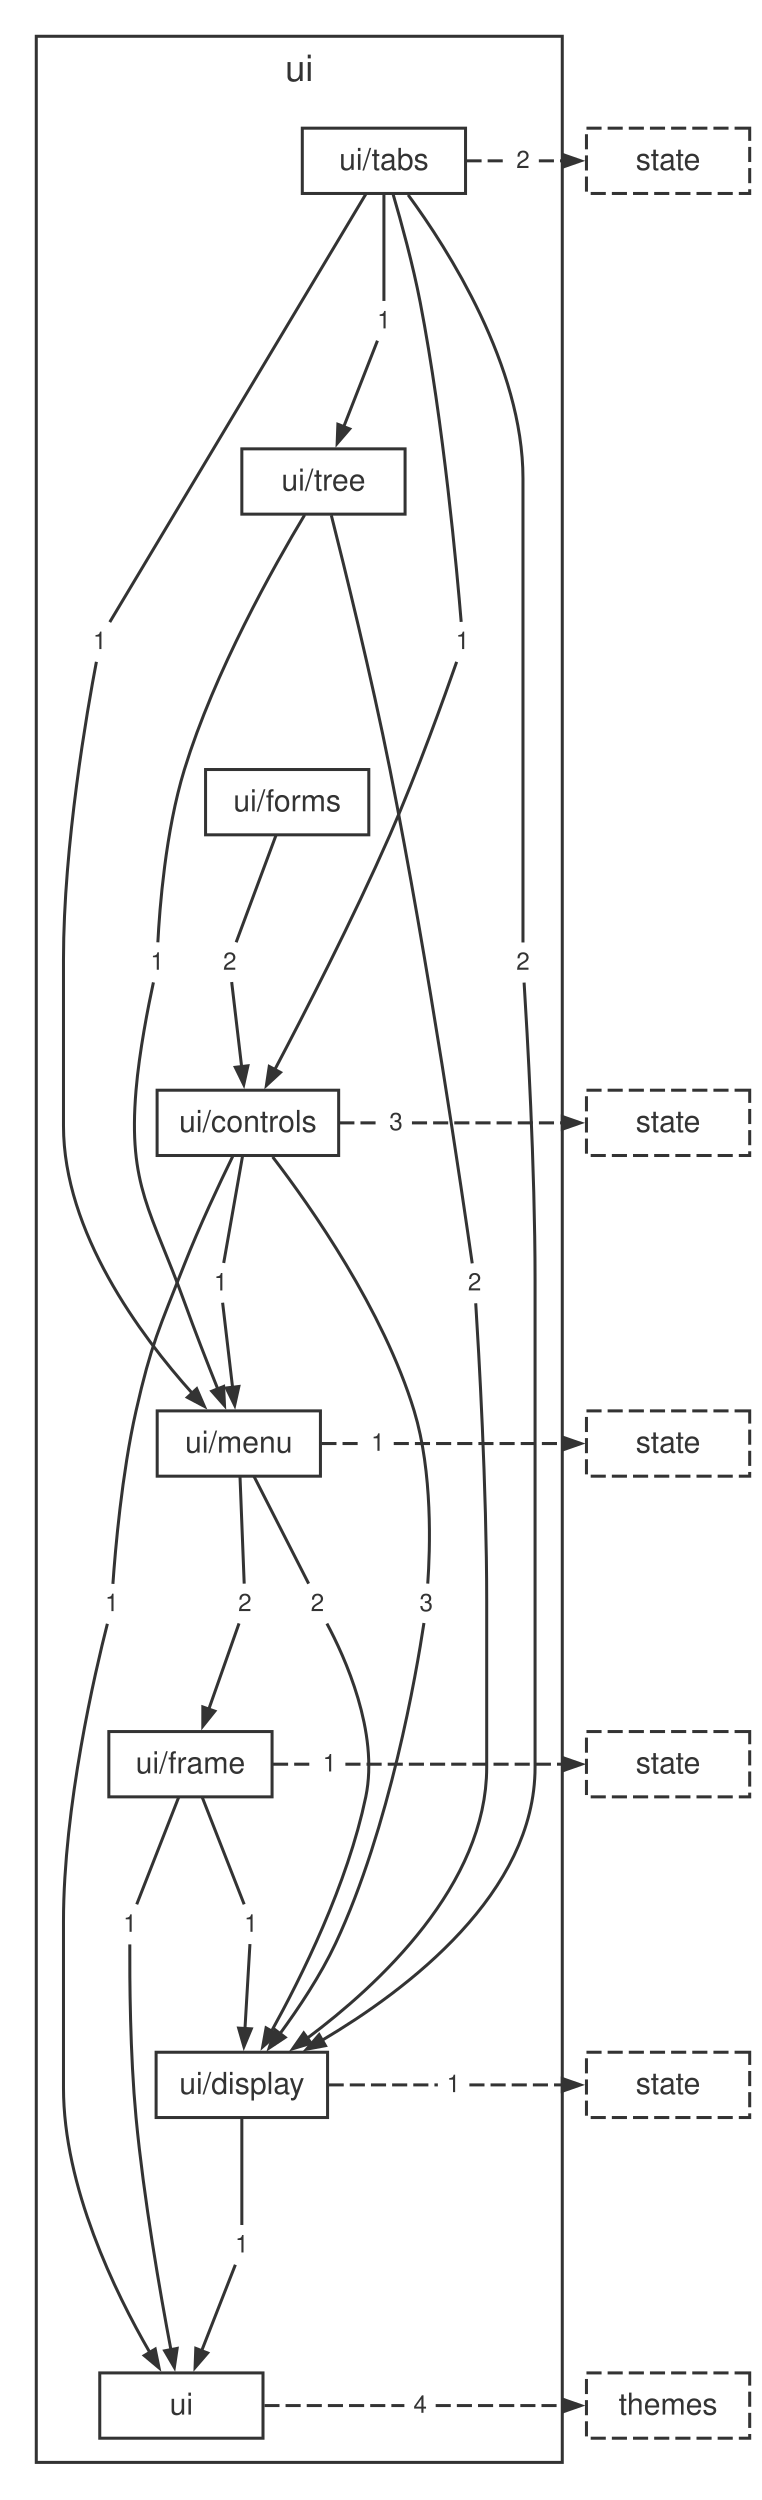
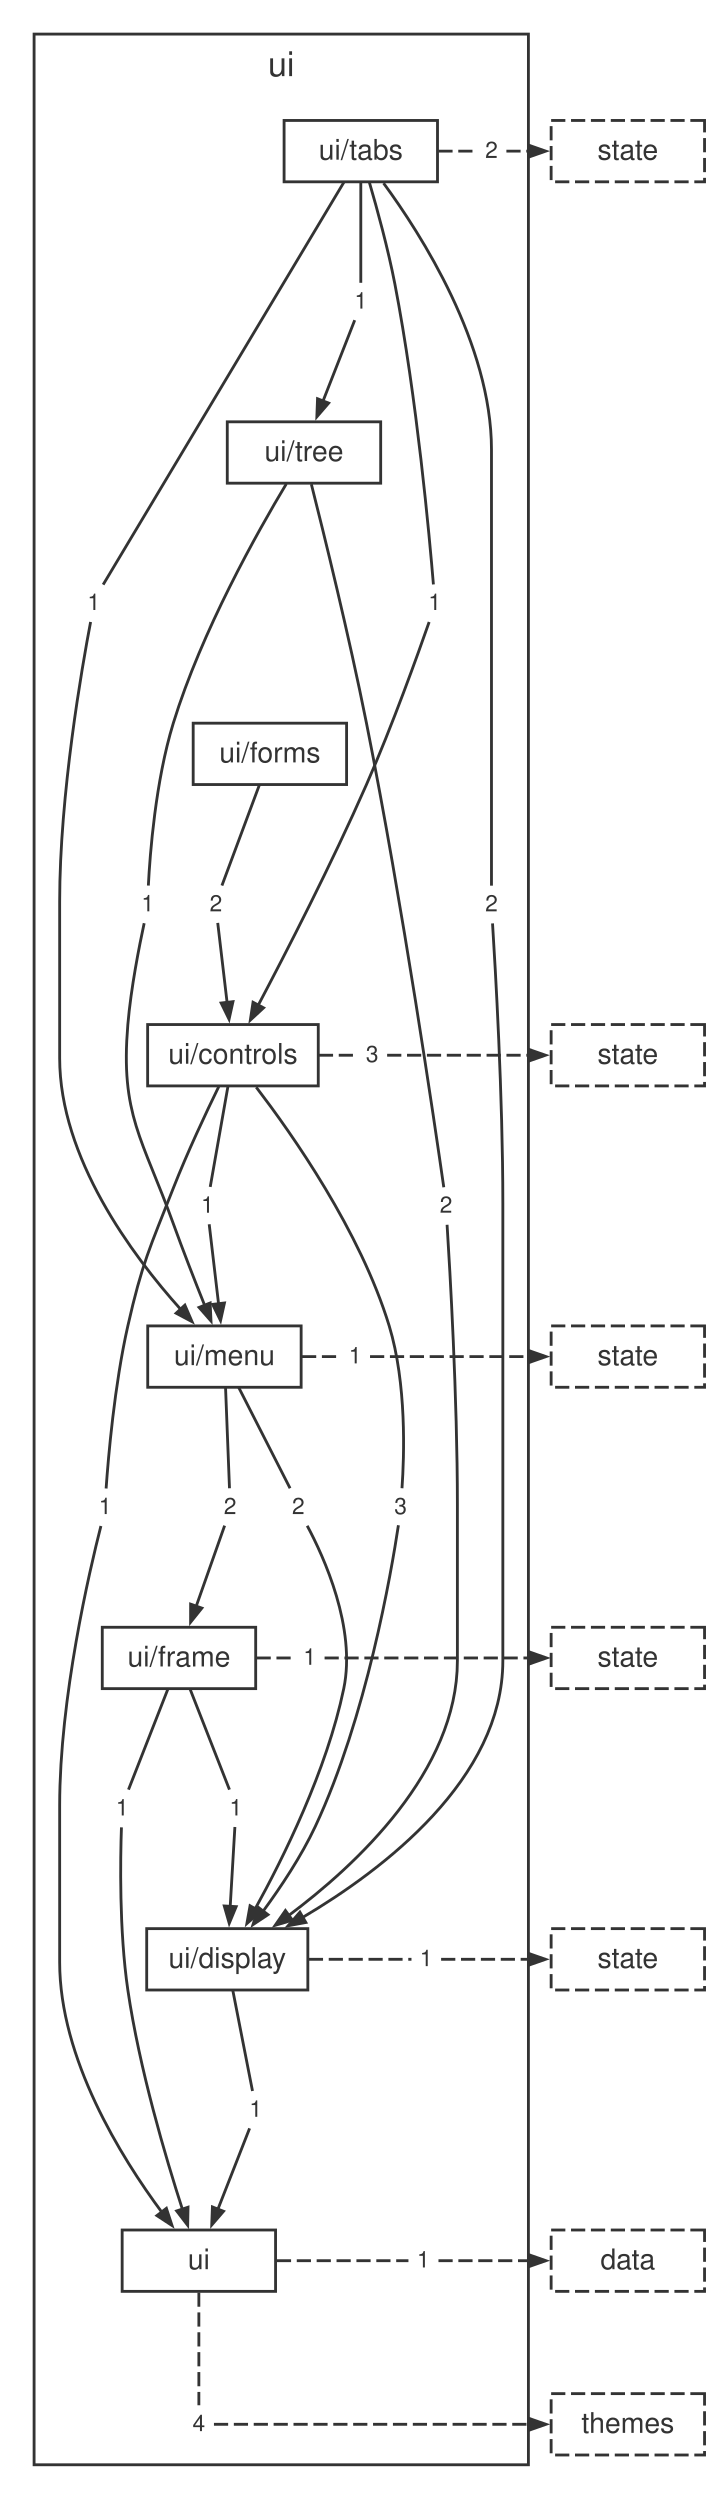
- <svg xmlns="http://www.w3.org/2000/svg" width="252pt" height="827pt" viewBox="0.00 0.00 252.00 827.00">
+ <svg xmlns="http://www.w3.org/2000/svg" width="252pt" height="880pt" viewBox="0.00 0.00 252.00 880.00">
  <style>svg { color: #333333; } @media (prefers-color-scheme: dark) { svg { color: #cccccc; background: #1e1e1e; } }</style>
-   <g id="graph0" class="graph" transform="scale(1 1) rotate(0) translate(4 822.56)">
+   <g id="graph0" class="graph" transform="scale(1 1) rotate(0) translate(4 875.6)">
    <g id="clust1" class="cluster">
-       <polygon fill="none" stroke="currentColor" points="8,-8 8,-810.56 182,-810.56 182,-8 8,-8" />
-       <text fill="currentColor" xml:space="preserve" text-anchor="middle" x="95" y="-795.76" font-family="Helvetica,Arial,sans-serif" font-size="12.00">ui</text>
+       <polygon fill="none" stroke="currentColor" points="8,-8 8,-863.6 182,-863.6 182,-8 8,-8" />
+       <text fill="currentColor" xml:space="preserve" text-anchor="middle" x="95" y="-848.8" font-family="Helvetica,Arial,sans-serif" font-size="12.00">ui</text>
    </g>
    <g id="node1" class="node">
-       <polygon fill="none" stroke="currentColor" points="150,-780.16 96,-780.16 96,-758.56 150,-758.56 150,-780.16" />
-       <text fill="currentColor" xml:space="preserve" text-anchor="middle" x="123" y="-766.36" font-family="Helvetica,Arial,sans-serif" font-size="10.00">ui/tabs</text>
+       <polygon fill="none" stroke="currentColor" points="150,-833.2 96,-833.2 96,-811.6 150,-811.6 150,-833.2" />
+       <text fill="currentColor" xml:space="preserve" text-anchor="middle" x="123" y="-819.4" font-family="Helvetica,Arial,sans-serif" font-size="10.00">ui/tabs</text>
    </g>
    <g id="node2" class="node">
-       <polygon fill="none" stroke="currentColor" points="130,-674.08 76,-674.08 76,-652.48 130,-652.48 130,-674.08" />
-       <text fill="currentColor" xml:space="preserve" text-anchor="middle" x="103" y="-660.28" font-family="Helvetica,Arial,sans-serif" font-size="10.00">ui/tree</text>
+       <polygon fill="none" stroke="currentColor" points="130,-727.12 76,-727.12 76,-705.52 130,-705.52 130,-727.12" />
+       <text fill="currentColor" xml:space="preserve" text-anchor="middle" x="103" y="-713.32" font-family="Helvetica,Arial,sans-serif" font-size="10.00">ui/tree</text>
    </g>
    <g id="node9" class="node">
-       <polygon fill="none" stroke="none" points="153.88,-616.48 144.12,-616.48 144.12,-604 153.88,-604 153.88,-616.48" />
-       <text fill="currentColor" xml:space="preserve" text-anchor="middle" x="149" y="-607.84" font-family="Helvetica,Arial,sans-serif" font-size="8.00">1</text>
+       <polygon fill="none" stroke="none" points="153.88,-669.52 144.12,-669.52 144.12,-657.04 153.88,-657.04 153.88,-669.52" />
+       <text fill="currentColor" xml:space="preserve" text-anchor="middle" x="149" y="-660.88" font-family="Helvetica,Arial,sans-serif" font-size="8.00">1</text>
    </g>
    <g id="edge8" class="edge">
-       <path fill="none" stroke="currentColor" d="M126.05,-758.26C128.75,-749.04 132.6,-734.99 135,-722.56 142.75,-682.4 147.21,-633.22 148.56,-616.84" />
+       <path fill="none" stroke="currentColor" d="M126.05,-811.3C128.75,-802.08 132.6,-788.03 135,-775.6 142.75,-735.44 147.21,-686.26 148.56,-669.88" />
    </g>
    <g id="node10" class="node">
-       <polygon fill="none" stroke="none" points="173.88,-510.4 164.12,-510.4 164.12,-497.92 173.88,-497.92 173.88,-510.4" />
-       <text fill="currentColor" xml:space="preserve" text-anchor="middle" x="169" y="-501.76" font-family="Helvetica,Arial,sans-serif" font-size="8.00">2</text>
+       <polygon fill="none" stroke="none" points="173.88,-563.44 164.12,-563.44 164.12,-550.96 173.88,-550.96 173.88,-563.44" />
+       <text fill="currentColor" xml:space="preserve" text-anchor="middle" x="169" y="-554.8" font-family="Helvetica,Arial,sans-serif" font-size="8.00">2</text>
    </g>
    <g id="edge10" class="edge">
-       <path fill="none" stroke="currentColor" d="M131.01,-758.09C144.19,-740.14 169,-701.42 169,-664.28 169,-664.28 169,-664.28 169,-609.24 169,-571.66 169,-526.44 169,-510.8" />
+       <path fill="none" stroke="currentColor" d="M131.01,-811.13C144.19,-793.18 169,-754.46 169,-717.32 169,-717.32 169,-717.32 169,-662.28 169,-624.7 169,-579.48 169,-563.84" />
    </g>
    <g id="node11" class="node">
-       <polygon fill="none" stroke="none" points="33.88,-616.48 24.12,-616.48 24.12,-604 33.88,-604 33.88,-616.48" />
-       <text fill="currentColor" xml:space="preserve" text-anchor="middle" x="29" y="-607.84" font-family="Helvetica,Arial,sans-serif" font-size="8.00">1</text>
+       <polygon fill="none" stroke="none" points="33.88,-669.52 24.12,-669.52 24.12,-657.04 33.88,-657.04 33.88,-669.52" />
+       <text fill="currentColor" xml:space="preserve" text-anchor="middle" x="29" y="-660.88" font-family="Helvetica,Arial,sans-serif" font-size="8.00">1</text>
    </g>
    <g id="edge12" class="edge">
-       <path fill="none" stroke="currentColor" d="M117.12,-758.53C99.27,-728.7 46.11,-639.84 32.31,-616.77" />
+       <path fill="none" stroke="currentColor" d="M117.12,-811.57C99.27,-781.74 46.11,-692.88 32.31,-669.81" />
    </g>
    <g id="node12" class="node">
-       <polygon fill="none" stroke="none" points="127.88,-722.56 118.12,-722.56 118.12,-710.08 127.88,-710.08 127.88,-722.56" />
-       <text fill="currentColor" xml:space="preserve" text-anchor="middle" x="123" y="-713.92" font-family="Helvetica,Arial,sans-serif" font-size="8.00">1</text>
+       <polygon fill="none" stroke="none" points="127.88,-775.6 118.12,-775.6 118.12,-763.12 127.88,-763.12 127.88,-775.6" />
+       <text fill="currentColor" xml:space="preserve" text-anchor="middle" x="123" y="-766.96" font-family="Helvetica,Arial,sans-serif" font-size="8.00">1</text>
    </g>
    <g id="edge14" class="edge">
-       <path fill="none" stroke="currentColor" d="M123,-758.52C123,-747.97 123,-731.6 123,-723.01" />
+       <path fill="none" stroke="currentColor" d="M123,-811.56C123,-801.01 123,-784.64 123,-776.05" />
    </g>
    <g id="node13" class="node">
-       <polygon fill="none" stroke="none" points="173.88,-775.6 164.12,-775.6 164.12,-763.12 173.88,-763.12 173.88,-775.6" />
-       <text fill="currentColor" xml:space="preserve" text-anchor="middle" x="169" y="-766.96" font-family="Helvetica,Arial,sans-serif" font-size="8.00">2</text>
+       <polygon fill="none" stroke="none" points="173.88,-828.64 164.12,-828.64 164.12,-816.16 173.88,-816.16 173.88,-828.64" />
+       <text fill="currentColor" xml:space="preserve" text-anchor="middle" x="169" y="-820" font-family="Helvetica,Arial,sans-serif" font-size="8.00">2</text>
    </g>
    <g id="edge16" class="edge">
-       <path fill="none" stroke="currentColor" stroke-dasharray="5,2" d="M150.31,-769.36C154.79,-769.36 159.27,-769.36 163.74,-769.36" />
+       <path fill="none" stroke="currentColor" stroke-dasharray="5,2" d="M150.31,-822.4C154.79,-822.4 159.27,-822.4 163.74,-822.4" />
    </g>
    <g id="node3" class="node">
-       <polygon fill="none" stroke="currentColor" points="118,-568 64,-568 64,-546.4 118,-546.4 118,-568" />
-       <text fill="currentColor" xml:space="preserve" text-anchor="middle" x="91" y="-554.2" font-family="Helvetica,Arial,sans-serif" font-size="10.00">ui/forms</text>
+       <polygon fill="none" stroke="currentColor" points="118,-621.04 64,-621.04 64,-599.44 118,-599.44 118,-621.04" />
+       <text fill="currentColor" xml:space="preserve" text-anchor="middle" x="91" y="-607.24" font-family="Helvetica,Arial,sans-serif" font-size="10.00">ui/forms</text>
    </g>
    <g id="node14" class="node">
-       <polygon fill="none" stroke="none" points="157.88,-404.32 148.12,-404.32 148.12,-391.84 157.88,-391.84 157.88,-404.32" />
-       <text fill="currentColor" xml:space="preserve" text-anchor="middle" x="153" y="-395.68" font-family="Helvetica,Arial,sans-serif" font-size="8.00">2</text>
+       <polygon fill="none" stroke="none" points="157.88,-457.36 148.12,-457.36 148.12,-444.88 157.88,-444.88 157.88,-457.36" />
+       <text fill="currentColor" xml:space="preserve" text-anchor="middle" x="153" y="-448.72" font-family="Helvetica,Arial,sans-serif" font-size="8.00">2</text>
    </g>
    <g id="edge18" class="edge">
-       <path fill="none" stroke="currentColor" d="M105.59,-652.14C109.95,-634.92 118.86,-598.82 125,-568 137.73,-504.15 149.17,-425.92 152.21,-404.64" />
+       <path fill="none" stroke="currentColor" d="M105.59,-705.18C109.95,-687.96 118.86,-651.86 125,-621.04 137.73,-557.19 149.17,-478.96 152.21,-457.68" />
    </g>
    <g id="node15" class="node">
-       <polygon fill="none" stroke="none" points="52.88,-510.4 43.12,-510.4 43.12,-497.92 52.88,-497.92 52.88,-510.4" />
-       <text fill="currentColor" xml:space="preserve" text-anchor="middle" x="48" y="-501.76" font-family="Helvetica,Arial,sans-serif" font-size="8.00">1</text>
+       <polygon fill="none" stroke="none" points="52.88,-563.44 43.12,-563.44 43.12,-550.96 52.88,-550.96 52.88,-563.44" />
+       <text fill="currentColor" xml:space="preserve" text-anchor="middle" x="48" y="-554.8" font-family="Helvetica,Arial,sans-serif" font-size="8.00">1</text>
    </g>
    <g id="edge20" class="edge">
-       <path fill="none" stroke="currentColor" d="M96.79,-652.25C86.72,-635.48 66.95,-600.38 57,-568 50.72,-547.56 48.79,-522.01 48.22,-510.84" />
+       <path fill="none" stroke="currentColor" d="M96.79,-705.29C86.72,-688.52 66.95,-653.42 57,-621.04 50.72,-600.6 48.79,-575.05 48.22,-563.88" />
    </g>
    <g id="node4" class="node">
-       <polygon fill="none" stroke="currentColor" points="108.03,-461.92 47.97,-461.92 47.97,-440.32 108.03,-440.32 108.03,-461.92" />
-       <text fill="currentColor" xml:space="preserve" text-anchor="middle" x="78" y="-448.12" font-family="Helvetica,Arial,sans-serif" font-size="10.00">ui/controls</text>
+       <polygon fill="none" stroke="currentColor" points="108.03,-514.96 47.97,-514.96 47.97,-493.36 108.03,-493.36 108.03,-514.96" />
+       <text fill="currentColor" xml:space="preserve" text-anchor="middle" x="78" y="-501.16" font-family="Helvetica,Arial,sans-serif" font-size="10.00">ui/controls</text>
    </g>
    <g id="node16" class="node">
-       <polygon fill="none" stroke="none" points="76.88,-510.4 67.12,-510.4 67.12,-497.92 76.88,-497.92 76.88,-510.4" />
-       <text fill="currentColor" xml:space="preserve" text-anchor="middle" x="72" y="-501.76" font-family="Helvetica,Arial,sans-serif" font-size="8.00">2</text>
+       <polygon fill="none" stroke="none" points="76.88,-563.44 67.12,-563.44 67.12,-550.96 76.88,-550.96 76.88,-563.44" />
+       <text fill="currentColor" xml:space="preserve" text-anchor="middle" x="72" y="-554.8" font-family="Helvetica,Arial,sans-serif" font-size="8.00">2</text>
    </g>
    <g id="edge22" class="edge">
-       <path fill="none" stroke="currentColor" d="M87.34,-546.36C83.41,-535.81 77.32,-519.44 74.12,-510.85" />
+       <path fill="none" stroke="currentColor" d="M87.34,-599.4C83.41,-588.85 77.32,-572.48 74.12,-563.89" />
    </g>
    <g id="node5" class="node">
-       <polygon fill="none" stroke="currentColor" points="102,-355.84 48,-355.84 48,-334.24 102,-334.24 102,-355.84" />
-       <text fill="currentColor" xml:space="preserve" text-anchor="middle" x="75" y="-342.04" font-family="Helvetica,Arial,sans-serif" font-size="10.00">ui/menu</text>
+       <polygon fill="none" stroke="currentColor" points="102,-408.88 48,-408.88 48,-387.28 102,-387.28 102,-408.88" />
+       <text fill="currentColor" xml:space="preserve" text-anchor="middle" x="75" y="-395.08" font-family="Helvetica,Arial,sans-serif" font-size="10.00">ui/menu</text>
    </g>
    <g id="node17" class="node">
-       <polygon fill="none" stroke="none" points="37.88,-298.24 28.12,-298.24 28.12,-285.76 37.88,-285.76 37.88,-298.24" />
-       <text fill="currentColor" xml:space="preserve" text-anchor="middle" x="33" y="-289.6" font-family="Helvetica,Arial,sans-serif" font-size="8.00">1</text>
+       <polygon fill="none" stroke="none" points="37.88,-351.28 28.12,-351.28 28.12,-338.8 37.88,-338.8 37.88,-351.28" />
+       <text fill="currentColor" xml:space="preserve" text-anchor="middle" x="33" y="-342.64" font-family="Helvetica,Arial,sans-serif" font-size="8.00">1</text>
    </g>
    <g id="edge24" class="edge">
-       <path fill="none" stroke="currentColor" d="M73,-440.07C68.52,-430.89 61.93,-416.86 57,-404.32 48.7,-383.2 46.01,-377.97 41,-355.84 36.29,-335.03 34.12,-309.67 33.35,-298.61" />
+       <path fill="none" stroke="currentColor" d="M73,-493.11C68.52,-483.93 61.93,-469.9 57,-457.36 48.7,-436.24 46.01,-431.01 41,-408.88 36.29,-388.07 34.12,-362.71 33.35,-351.65" />
    </g>
    <g id="node18" class="node">
-       <polygon fill="none" stroke="none" points="141.88,-298.24 132.12,-298.24 132.12,-285.76 141.88,-285.76 141.88,-298.24" />
-       <text fill="currentColor" xml:space="preserve" text-anchor="middle" x="137" y="-289.6" font-family="Helvetica,Arial,sans-serif" font-size="8.00">3</text>
+       <polygon fill="none" stroke="none" points="141.88,-351.28 132.12,-351.28 132.12,-338.8 141.88,-338.8 141.88,-351.28" />
+       <text fill="currentColor" xml:space="preserve" text-anchor="middle" x="137" y="-342.64" font-family="Helvetica,Arial,sans-serif" font-size="8.00">3</text>
    </g>
    <g id="edge26" class="edge">
-       <path fill="none" stroke="currentColor" d="M86.19,-439.86C98.87,-423.31 122.83,-389.19 133,-355.84 139.18,-335.55 138.29,-309.93 137.5,-298.7" />
+       <path fill="none" stroke="currentColor" d="M86.19,-492.9C98.87,-476.35 122.83,-442.23 133,-408.88 139.18,-388.59 138.29,-362.97 137.5,-351.74" />
    </g>
    <g id="node19" class="node">
-       <polygon fill="none" stroke="none" points="73.88,-404.32 64.12,-404.32 64.12,-391.84 73.88,-391.84 73.88,-404.32" />
-       <text fill="currentColor" xml:space="preserve" text-anchor="middle" x="69" y="-395.68" font-family="Helvetica,Arial,sans-serif" font-size="8.00">1</text>
+       <polygon fill="none" stroke="none" points="73.88,-457.36 64.12,-457.36 64.12,-444.88 73.88,-444.88 73.88,-457.36" />
+       <text fill="currentColor" xml:space="preserve" text-anchor="middle" x="69" y="-448.72" font-family="Helvetica,Arial,sans-serif" font-size="8.00">1</text>
    </g>
    <g id="edge28" class="edge">
-       <path fill="none" stroke="currentColor" d="M76.26,-440.28C74.41,-429.73 71.52,-413.36 70,-404.77" />
+       <path fill="none" stroke="currentColor" d="M76.26,-493.32C74.41,-482.77 71.52,-466.4 70,-457.81" />
    </g>
    <g id="node20" class="node">
-       <polygon fill="none" stroke="none" points="131.88,-457.36 122.12,-457.36 122.12,-444.88 131.88,-444.88 131.88,-457.36" />
-       <text fill="currentColor" xml:space="preserve" text-anchor="middle" x="127" y="-448.72" font-family="Helvetica,Arial,sans-serif" font-size="8.00">3</text>
+       <polygon fill="none" stroke="none" points="131.88,-510.4 122.12,-510.4 122.12,-497.92 131.88,-497.92 131.88,-510.4" />
+       <text fill="currentColor" xml:space="preserve" text-anchor="middle" x="127" y="-501.76" font-family="Helvetica,Arial,sans-serif" font-size="8.00">3</text>
    </g>
    <g id="edge30" class="edge">
-       <path fill="none" stroke="currentColor" stroke-dasharray="5,2" d="M108.24,-451.12C112.74,-451.12 117.23,-451.12 121.72,-451.12" />
+       <path fill="none" stroke="currentColor" stroke-dasharray="5,2" d="M108.24,-504.16C112.74,-504.16 117.23,-504.16 121.72,-504.16" />
    </g>
    <g id="node6" class="node">
-       <polygon fill="none" stroke="currentColor" points="86,-249.76 32,-249.76 32,-228.16 86,-228.16 86,-249.76" />
-       <text fill="currentColor" xml:space="preserve" text-anchor="middle" x="59" y="-235.96" font-family="Helvetica,Arial,sans-serif" font-size="10.00">ui/frame</text>
+       <polygon fill="none" stroke="currentColor" points="86,-302.8 32,-302.8 32,-281.2 86,-281.2 86,-302.8" />
+       <text fill="currentColor" xml:space="preserve" text-anchor="middle" x="59" y="-289" font-family="Helvetica,Arial,sans-serif" font-size="10.00">ui/frame</text>
    </g>
    <g id="node21" class="node">
-       <polygon fill="none" stroke="none" points="105.88,-298.24 96.12,-298.24 96.12,-285.76 105.88,-285.76 105.88,-298.24" />
-       <text fill="currentColor" xml:space="preserve" text-anchor="middle" x="101" y="-289.6" font-family="Helvetica,Arial,sans-serif" font-size="8.00">2</text>
+       <polygon fill="none" stroke="none" points="105.88,-351.28 96.12,-351.28 96.12,-338.8 105.88,-338.8 105.88,-351.28" />
+       <text fill="currentColor" xml:space="preserve" text-anchor="middle" x="101" y="-342.64" font-family="Helvetica,Arial,sans-serif" font-size="8.00">2</text>
    </g>
    <g id="edge32" class="edge">
-       <path fill="none" stroke="currentColor" d="M80.01,-334.2C85.38,-323.65 93.73,-307.28 98.1,-298.69" />
+       <path fill="none" stroke="currentColor" d="M80.01,-387.24C85.38,-376.69 93.73,-360.32 98.1,-351.73" />
    </g>
    <g id="node22" class="node">
-       <polygon fill="none" stroke="none" points="81.88,-298.24 72.12,-298.24 72.12,-285.76 81.88,-285.76 81.88,-298.24" />
-       <text fill="currentColor" xml:space="preserve" text-anchor="middle" x="77" y="-289.6" font-family="Helvetica,Arial,sans-serif" font-size="8.00">2</text>
+       <polygon fill="none" stroke="none" points="81.88,-351.28 72.12,-351.28 72.12,-338.8 81.88,-338.8 81.88,-351.28" />
+       <text fill="currentColor" xml:space="preserve" text-anchor="middle" x="77" y="-342.64" font-family="Helvetica,Arial,sans-serif" font-size="8.00">2</text>
    </g>
    <g id="edge34" class="edge">
-       <path fill="none" stroke="currentColor" d="M75.39,-334.2C75.8,-323.65 76.44,-307.28 76.78,-298.69" />
+       <path fill="none" stroke="currentColor" d="M75.39,-387.24C75.8,-376.69 76.44,-360.32 76.78,-351.73" />
    </g>
    <g id="node23" class="node">
-       <polygon fill="none" stroke="none" points="125.88,-351.28 116.12,-351.28 116.12,-338.8 125.88,-338.8 125.88,-351.28" />
-       <text fill="currentColor" xml:space="preserve" text-anchor="middle" x="121" y="-342.64" font-family="Helvetica,Arial,sans-serif" font-size="8.00">1</text>
+       <polygon fill="none" stroke="none" points="125.88,-404.32 116.12,-404.32 116.12,-391.84 125.88,-391.84 125.88,-404.32" />
+       <text fill="currentColor" xml:space="preserve" text-anchor="middle" x="121" y="-395.68" font-family="Helvetica,Arial,sans-serif" font-size="8.00">1</text>
    </g>
    <g id="edge36" class="edge">
-       <path fill="none" stroke="currentColor" stroke-dasharray="5,2" d="M102.31,-345.04C106.79,-345.04 111.27,-345.04 115.74,-345.04" />
+       <path fill="none" stroke="currentColor" stroke-dasharray="5,2" d="M102.31,-398.08C106.79,-398.08 111.27,-398.08 115.74,-398.08" />
    </g>
    <g id="node7" class="node">
-       <polygon fill="none" stroke="currentColor" points="104.36,-143.68 47.64,-143.68 47.64,-122.08 104.36,-122.08 104.36,-143.68" />
-       <text fill="currentColor" xml:space="preserve" text-anchor="middle" x="76" y="-129.88" font-family="Helvetica,Arial,sans-serif" font-size="10.00">ui/display</text>
+       <polygon fill="none" stroke="currentColor" points="104.36,-196.72 47.64,-196.72 47.64,-175.12 104.36,-175.12 104.36,-196.72" />
+       <text fill="currentColor" xml:space="preserve" text-anchor="middle" x="76" y="-182.92" font-family="Helvetica,Arial,sans-serif" font-size="10.00">ui/display</text>
    </g>
    <g id="node24" class="node">
-       <polygon fill="none" stroke="none" points="43.88,-192.16 34.12,-192.16 34.12,-179.68 43.88,-179.68 43.88,-192.16" />
-       <text fill="currentColor" xml:space="preserve" text-anchor="middle" x="39" y="-183.52" font-family="Helvetica,Arial,sans-serif" font-size="8.00">1</text>
+       <polygon fill="none" stroke="none" points="43.88,-245.2 34.12,-245.2 34.12,-232.72 43.88,-232.72 43.88,-245.2" />
+       <text fill="currentColor" xml:space="preserve" text-anchor="middle" x="39" y="-236.56" font-family="Helvetica,Arial,sans-serif" font-size="8.00">1</text>
    </g>
    <g id="edge38" class="edge">
-       <path fill="none" stroke="currentColor" d="M55.14,-228.12C51.01,-217.57 44.6,-201.2 41.23,-192.61" />
+       <path fill="none" stroke="currentColor" d="M55.14,-281.16C51.01,-270.61 44.6,-254.24 41.23,-245.65" />
    </g>
    <g id="node25" class="node">
-       <polygon fill="none" stroke="none" points="83.88,-192.16 74.12,-192.16 74.12,-179.68 83.88,-179.68 83.88,-192.16" />
-       <text fill="currentColor" xml:space="preserve" text-anchor="middle" x="79" y="-183.52" font-family="Helvetica,Arial,sans-serif" font-size="8.00">1</text>
+       <polygon fill="none" stroke="none" points="83.88,-245.2 74.12,-245.2 74.12,-232.72 83.88,-232.72 83.88,-245.2" />
+       <text fill="currentColor" xml:space="preserve" text-anchor="middle" x="79" y="-236.56" font-family="Helvetica,Arial,sans-serif" font-size="8.00">1</text>
    </g>
    <g id="edge40" class="edge">
-       <path fill="none" stroke="currentColor" d="M62.86,-228.12C66.99,-217.57 73.4,-201.2 76.77,-192.61" />
+       <path fill="none" stroke="currentColor" d="M62.86,-281.16C66.99,-270.61 73.4,-254.24 76.77,-245.65" />
    </g>
    <g id="node26" class="node">
-       <polygon fill="none" stroke="none" points="109.88,-245.2 100.12,-245.2 100.12,-232.72 109.88,-232.72 109.88,-245.2" />
-       <text fill="currentColor" xml:space="preserve" text-anchor="middle" x="105" y="-236.56" font-family="Helvetica,Arial,sans-serif" font-size="8.00">1</text>
+       <polygon fill="none" stroke="none" points="109.88,-298.24 100.12,-298.24 100.12,-285.76 109.88,-285.76 109.88,-298.24" />
+       <text fill="currentColor" xml:space="preserve" text-anchor="middle" x="105" y="-289.6" font-family="Helvetica,Arial,sans-serif" font-size="8.00">1</text>
    </g>
    <g id="edge42" class="edge">
-       <path fill="none" stroke="currentColor" stroke-dasharray="5,2" d="M86.31,-238.96C90.79,-238.96 95.27,-238.96 99.74,-238.96" />
+       <path fill="none" stroke="currentColor" stroke-dasharray="5,2" d="M86.31,-292C90.79,-292 95.27,-292 99.74,-292" />
    </g>
    <g id="node8" class="node">
-       <polygon fill="none" stroke="currentColor" points="83,-37.6 29,-37.6 29,-16 83,-16 83,-37.6" />
-       <text fill="currentColor" xml:space="preserve" text-anchor="middle" x="56" y="-23.8" font-family="Helvetica,Arial,sans-serif" font-size="10.00">ui</text>
+       <polygon fill="none" stroke="currentColor" points="93,-90.64 39,-90.64 39,-69.04 93,-69.04 93,-90.64" />
+       <text fill="currentColor" xml:space="preserve" text-anchor="middle" x="66" y="-76.84" font-family="Helvetica,Arial,sans-serif" font-size="10.00">ui</text>
    </g>
    <g id="node27" class="node">
-       <polygon fill="none" stroke="none" points="80.88,-86.08 71.12,-86.08 71.12,-73.6 80.88,-73.6 80.88,-86.08" />
-       <text fill="currentColor" xml:space="preserve" text-anchor="middle" x="76" y="-77.44" font-family="Helvetica,Arial,sans-serif" font-size="8.00">1</text>
+       <polygon fill="none" stroke="none" points="90.88,-139.12 81.12,-139.12 81.12,-126.64 90.88,-126.64 90.88,-139.12" />
+       <text fill="currentColor" xml:space="preserve" text-anchor="middle" x="86" y="-130.48" font-family="Helvetica,Arial,sans-serif" font-size="8.00">1</text>
    </g>
    <g id="edge44" class="edge">
-       <path fill="none" stroke="currentColor" d="M76,-122.04C76,-111.49 76,-95.12 76,-86.53" />
+       <path fill="none" stroke="currentColor" d="M77.93,-175.08C79.99,-164.53 83.2,-148.16 84.88,-139.57" />
    </g>
    <g id="node28" class="node">
-       <polygon fill="none" stroke="none" points="150.88,-139.12 141.12,-139.12 141.12,-126.64 150.88,-126.64 150.88,-139.12" />
-       <text fill="currentColor" xml:space="preserve" text-anchor="middle" x="146" y="-130.48" font-family="Helvetica,Arial,sans-serif" font-size="8.00">1</text>
+       <polygon fill="none" stroke="none" points="150.88,-192.16 141.12,-192.16 141.12,-179.68 150.88,-179.68 150.88,-192.16" />
+       <text fill="currentColor" xml:space="preserve" text-anchor="middle" x="146" y="-183.52" font-family="Helvetica,Arial,sans-serif" font-size="8.00">1</text>
    </g>
    <g id="edge46" class="edge">
-       <path fill="none" stroke="currentColor" stroke-dasharray="5,2" d="M104.71,-132.88C116.75,-132.88 128.8,-132.88 140.84,-132.88" />
+       <path fill="none" stroke="currentColor" stroke-dasharray="5,2" d="M104.71,-185.92C116.75,-185.92 128.8,-185.92 140.84,-185.92" />
    </g>
    <g id="node29" class="node">
-       <polygon fill="none" stroke="none" points="139.88,-33.04 130.12,-33.04 130.12,-20.56 139.88,-20.56 139.88,-33.04" />
-       <text fill="currentColor" xml:space="preserve" text-anchor="middle" x="135" y="-24.4" font-family="Helvetica,Arial,sans-serif" font-size="8.00">4</text>
+       <polygon fill="none" stroke="none" points="149.88,-86.08 140.12,-86.08 140.12,-73.6 149.88,-73.6 149.88,-86.08" />
+       <text fill="currentColor" xml:space="preserve" text-anchor="middle" x="145" y="-77.44" font-family="Helvetica,Arial,sans-serif" font-size="8.00">1</text>
    </g>
    <g id="edge48" class="edge">
-       <path fill="none" stroke="currentColor" stroke-dasharray="5,2" d="M83.46,-26.8C98.9,-26.8 114.33,-26.8 129.77,-26.8" />
+       <path fill="none" stroke="currentColor" stroke-dasharray="5,2" d="M93.46,-79.84C108.9,-79.84 124.33,-79.84 139.77,-79.84" />
+     </g>
+     <g id="node30" class="node">
+       <polygon fill="none" stroke="none" points="70.88,-28.48 61.12,-28.48 61.12,-16 70.88,-16 70.88,-28.48" />
+       <text fill="currentColor" xml:space="preserve" text-anchor="middle" x="66" y="-19.84" font-family="Helvetica,Arial,sans-serif" font-size="8.00">4</text>
+     </g>
+     <g id="edge50" class="edge">
+       <path fill="none" stroke="currentColor" stroke-dasharray="5,2" d="M66,-68.64C66,-56.98 66,-38.3 66,-28.95" />
    </g>
    <g id="edge9" class="edge">
-       <path fill="none" stroke="currentColor" d="M147.06,-603.62C143.19,-592.54 134.11,-567.15 125,-546.4 112.76,-518.51 96.55,-487 86.72,-468.39" />
-       <polygon fill="currentColor" stroke="currentColor" points="88.78,-467.8 84.12,-463.49 85.07,-469.77 88.78,-467.8" />
+       <path fill="none" stroke="currentColor" d="M147.06,-656.66C143.19,-645.58 134.11,-620.19 125,-599.44 112.76,-571.55 96.55,-540.04 86.72,-521.43" />
+       <polygon fill="currentColor" stroke="currentColor" points="88.78,-520.84 84.12,-516.53 85.07,-522.81 88.78,-520.84" />
    </g>
    <g id="edge11" class="edge">
-       <path fill="none" stroke="currentColor" d="M169.37,-497.52C170.36,-481.89 173,-436.69 173,-399.08 173,-399.08 173,-399.08 173,-237.96 173,-196.4 131.09,-164.5 102.37,-147.53" />
-       <polygon fill="currentColor" stroke="currentColor" points="103.66,-145.85 97.41,-144.69 101.57,-149.49 103.66,-145.85" />
+       <path fill="none" stroke="currentColor" d="M169.37,-550.56C170.36,-534.93 173,-489.73 173,-452.12 173,-452.12 173,-452.12 173,-291 173,-249.44 131.09,-217.54 102.37,-200.57" />
+       <polygon fill="currentColor" stroke="currentColor" points="103.66,-198.89 97.41,-197.73 101.57,-202.53 103.66,-198.89" />
    </g>
    <g id="edge13" class="edge">
-       <path fill="none" stroke="currentColor" d="M27.89,-603.63C24.92,-588.06 17,-542.99 17,-505.16 17,-505.16 17,-505.16 17,-450.12 17,-415.06 42.42,-380.81 59.6,-361.66" />
-       <polygon fill="currentColor" stroke="currentColor" points="61.07,-363.16 63.6,-357.33 57.99,-360.31 61.07,-363.16" />
+       <path fill="none" stroke="currentColor" d="M27.89,-656.67C24.92,-641.1 17,-596.03 17,-558.2 17,-558.2 17,-558.2 17,-503.16 17,-468.1 42.42,-433.85 59.6,-414.7" />
+       <polygon fill="currentColor" stroke="currentColor" points="61.07,-416.2 63.6,-410.37 57.99,-413.35 61.07,-416.2" />
    </g>
    <g id="edge15" class="edge">
-       <path fill="none" stroke="currentColor" d="M120.86,-709.86C118.2,-703.07 113.54,-691.17 109.64,-681.23" />
-       <polygon fill="currentColor" stroke="currentColor" points="111.68,-680.67 107.53,-675.85 107.77,-682.2 111.68,-680.67" />
-     </g>
-     <g id="node30" class="node">
-       <polygon fill="none" stroke="currentColor" stroke-dasharray="5,2" points="244,-780.16 190,-780.16 190,-758.56 244,-758.56 244,-780.16" />
-       <text fill="currentColor" xml:space="preserve" text-anchor="middle" x="217" y="-766.36" font-family="Helvetica,Arial,sans-serif" font-size="10.00">state</text>
+       <path fill="none" stroke="currentColor" d="M120.86,-762.9C118.2,-756.11 113.54,-744.21 109.64,-734.27" />
+       <polygon fill="currentColor" stroke="currentColor" points="111.68,-733.71 107.53,-728.89 107.77,-735.24 111.68,-733.71" />
+     </g>
+     <g id="node31" class="node">
+       <polygon fill="none" stroke="currentColor" stroke-dasharray="5,2" points="244,-833.2 190,-833.2 190,-811.6 244,-811.6 244,-833.2" />
+       <text fill="currentColor" xml:space="preserve" text-anchor="middle" x="217" y="-819.4" font-family="Helvetica,Arial,sans-serif" font-size="10.00">state</text>
    </g>
    <g id="edge17" class="edge">
-       <path fill="none" stroke="currentColor" stroke-dasharray="5,2" d="M174.25,-769.36C176.97,-769.36 179.69,-769.36 182.41,-769.36" />
-       <polygon fill="currentColor" stroke="currentColor" points="182.1,-771.46 188.1,-769.36 182.1,-767.26 182.1,-771.46" />
+       <path fill="none" stroke="currentColor" stroke-dasharray="5,2" d="M174.25,-822.4C176.97,-822.4 179.69,-822.4 182.41,-822.4" />
+       <polygon fill="currentColor" stroke="currentColor" points="182.1,-824.5 188.1,-822.4 182.1,-820.3 182.1,-824.5" />
    </g>
    <g id="edge19" class="edge">
-       <path fill="none" stroke="currentColor" d="M153.37,-391.44C154.36,-375.81 157,-330.61 157,-293 157,-293 157,-293 157,-237.96 157,-199.12 121.44,-166.06 97.44,-148.17" />
-       <polygon fill="currentColor" stroke="currentColor" points="98.94,-146.66 92.84,-144.84 96.47,-150.06 98.94,-146.66" />
+       <path fill="none" stroke="currentColor" d="M153.37,-444.48C154.36,-428.85 157,-383.65 157,-346.04 157,-346.04 157,-346.04 157,-291 157,-252.16 121.44,-219.1 97.44,-201.21" />
+       <polygon fill="currentColor" stroke="currentColor" points="98.94,-199.7 92.84,-197.88 96.47,-203.1 98.94,-199.7" />
    </g>
    <g id="edge21" class="edge">
-       <path fill="none" stroke="currentColor" d="M46.75,-497.59C45.05,-489.71 42.09,-474.8 41,-461.92 38.32,-430.08 46.15,-421.89 57,-391.84 60.46,-382.27 64.59,-371.69 68.03,-363.11" />
-       <polygon fill="currentColor" stroke="currentColor" points="69.97,-363.92 70.27,-357.57 66.07,-362.35 69.97,-363.92" />
+       <path fill="none" stroke="currentColor" d="M46.75,-550.63C45.05,-542.75 42.09,-527.84 41,-514.96 38.32,-483.12 46.15,-474.93 57,-444.88 60.46,-435.31 64.59,-424.73 68.03,-416.15" />
+       <polygon fill="currentColor" stroke="currentColor" points="69.97,-416.96 70.27,-410.61 66.07,-415.39 69.97,-416.96" />
    </g>
    <g id="edge23" class="edge">
-       <path fill="none" stroke="currentColor" d="M72.64,-497.7C73.42,-491.04 74.78,-479.47 75.94,-469.65" />
-       <polygon fill="currentColor" stroke="currentColor" points="78.01,-469.99 76.63,-463.78 73.84,-469.5 78.01,-469.99" />
+       <path fill="none" stroke="currentColor" d="M72.64,-550.74C73.42,-544.08 74.78,-532.51 75.94,-522.69" />
+       <polygon fill="currentColor" stroke="currentColor" points="78.01,-523.03 76.63,-516.82 73.84,-522.54 78.01,-523.03" />
    </g>
    <g id="edge25" class="edge">
-       <path fill="none" stroke="currentColor" d="M31.52,-285.41C27.56,-269.89 17,-224.95 17,-186.92 17,-186.92 17,-186.92 17,-131.88 17,-99.26 34.01,-64.33 45.56,-44.37" />
-       <polygon fill="currentColor" stroke="currentColor" points="47.34,-45.49 48.61,-39.26 43.73,-43.34 47.34,-45.49" />
+       <path fill="none" stroke="currentColor" d="M31.52,-338.45C27.56,-322.93 17,-277.99 17,-239.96 17,-239.96 17,-239.96 17,-184.92 17,-151.04 38.52,-116.36 53.03,-96.81" />
+       <polygon fill="currentColor" stroke="currentColor" points="54.57,-98.27 56.55,-92.22 51.23,-95.71 54.57,-98.27" />
    </g>
    <g id="edge27" class="edge">
-       <path fill="none" stroke="currentColor" d="M136.24,-285.67C133.76,-269.23 125,-218.11 107,-179.68 102.07,-169.15 94.86,-158.33 88.64,-149.85" />
-       <polygon fill="currentColor" stroke="currentColor" points="90.33,-148.6 85.04,-145.08 86.98,-151.13 90.33,-148.6" />
+       <path fill="none" stroke="currentColor" d="M136.24,-338.71C133.76,-322.27 125,-271.15 107,-232.72 102.07,-222.19 94.86,-211.37 88.64,-202.89" />
+       <polygon fill="currentColor" stroke="currentColor" points="90.33,-201.64 85.04,-198.12 86.98,-204.17 90.33,-201.64" />
    </g>
    <g id="edge29" class="edge">
-       <path fill="none" stroke="currentColor" d="M69.64,-391.62C70.42,-384.96 71.78,-373.39 72.94,-363.57" />
-       <polygon fill="currentColor" stroke="currentColor" points="75.01,-363.91 73.63,-357.7 70.84,-363.42 75.01,-363.91" />
-     </g>
-     <g id="node31" class="node">
-       <polygon fill="none" stroke="currentColor" stroke-dasharray="5,2" points="244,-461.92 190,-461.92 190,-440.32 244,-440.32 244,-461.92" />
-       <text fill="currentColor" xml:space="preserve" text-anchor="middle" x="217" y="-448.12" font-family="Helvetica,Arial,sans-serif" font-size="10.00">state</text>
+       <path fill="none" stroke="currentColor" d="M69.64,-444.66C70.42,-438 71.78,-426.43 72.94,-416.61" />
+       <polygon fill="currentColor" stroke="currentColor" points="75.01,-416.95 73.63,-410.74 70.84,-416.46 75.01,-416.95" />
+     </g>
+     <g id="node32" class="node">
+       <polygon fill="none" stroke="currentColor" stroke-dasharray="5,2" points="244,-514.96 190,-514.96 190,-493.36 244,-493.36 244,-514.96" />
+       <text fill="currentColor" xml:space="preserve" text-anchor="middle" x="217" y="-501.16" font-family="Helvetica,Arial,sans-serif" font-size="10.00">state</text>
    </g>
    <g id="edge31" class="edge">
-       <path fill="none" stroke="currentColor" stroke-dasharray="5,2" d="M132.27,-451.12C148.97,-451.12 165.67,-451.12 182.37,-451.12" />
-       <polygon fill="currentColor" stroke="currentColor" points="182.02,-453.22 188.02,-451.12 182.02,-449.02 182.02,-453.22" />
+       <path fill="none" stroke="currentColor" stroke-dasharray="5,2" d="M132.27,-504.16C148.97,-504.16 165.67,-504.16 182.37,-504.16" />
+       <polygon fill="currentColor" stroke="currentColor" points="182.02,-506.26 188.02,-504.16 182.02,-502.06 182.02,-506.26" />
    </g>
    <g id="edge33" class="edge">
-       <path fill="none" stroke="currentColor" d="M104.14,-285.49C109.97,-274.6 121.45,-249.54 117,-228.16 111.01,-199.37 95.75,-168.58 85.63,-150.3" />
-       <polygon fill="currentColor" stroke="currentColor" points="87.68,-149.66 82.9,-145.47 84.02,-151.73 87.68,-149.66" />
+       <path fill="none" stroke="currentColor" d="M104.14,-338.53C109.97,-327.64 121.45,-302.58 117,-281.2 111.01,-252.41 95.75,-221.62 85.63,-203.34" />
+       <polygon fill="currentColor" stroke="currentColor" points="87.68,-202.7 82.9,-198.51 84.02,-204.77 87.68,-202.7" />
    </g>
    <g id="edge35" class="edge">
-       <path fill="none" stroke="currentColor" d="M75.07,-285.54C72.7,-278.82 68.56,-267.08 65.08,-257.2" />
-       <polygon fill="currentColor" stroke="currentColor" points="67.06,-256.51 63.09,-251.55 63.1,-257.9 67.06,-256.51" />
-     </g>
-     <g id="node32" class="node">
-       <polygon fill="none" stroke="currentColor" stroke-dasharray="5,2" points="244,-355.84 190,-355.84 190,-334.24 244,-334.24 244,-355.84" />
-       <text fill="currentColor" xml:space="preserve" text-anchor="middle" x="217" y="-342.04" font-family="Helvetica,Arial,sans-serif" font-size="10.00">state</text>
+       <path fill="none" stroke="currentColor" d="M75.07,-338.58C72.7,-331.86 68.56,-320.12 65.08,-310.24" />
+       <polygon fill="currentColor" stroke="currentColor" points="67.06,-309.55 63.09,-304.59 63.1,-310.94 67.06,-309.55" />
+     </g>
+     <g id="node33" class="node">
+       <polygon fill="none" stroke="currentColor" stroke-dasharray="5,2" points="244,-408.88 190,-408.88 190,-387.28 244,-387.28 244,-408.88" />
+       <text fill="currentColor" xml:space="preserve" text-anchor="middle" x="217" y="-395.08" font-family="Helvetica,Arial,sans-serif" font-size="10.00">state</text>
    </g>
    <g id="edge37" class="edge">
-       <path fill="none" stroke="currentColor" stroke-dasharray="5,2" d="M126.25,-345.04C144.92,-345.04 163.6,-345.04 182.27,-345.04" />
-       <polygon fill="currentColor" stroke="currentColor" points="182.19,-347.14 188.19,-345.04 182.19,-342.94 182.19,-347.14" />
+       <path fill="none" stroke="currentColor" stroke-dasharray="5,2" d="M126.25,-398.08C144.92,-398.08 163.6,-398.08 182.27,-398.08" />
+       <polygon fill="currentColor" stroke="currentColor" points="182.19,-400.18 188.19,-398.08 182.19,-395.98 182.19,-400.18" />
    </g>
    <g id="edge39" class="edge">
-       <path fill="none" stroke="currentColor" d="M38.94,-179.36C38.88,-168.38 39,-143.16 41,-122.08 43.57,-95.08 48.98,-64.08 52.55,-45.22" />
-       <polygon fill="currentColor" stroke="currentColor" points="54.6,-45.71 53.67,-39.42 50.47,-44.91 54.6,-45.71" />
+       <path fill="none" stroke="currentColor" d="M38.75,-232.37C38.36,-221.36 37.93,-196.07 41,-175.12 45.05,-147.46 54.28,-116.27 60.31,-97.6" />
+       <polygon fill="currentColor" stroke="currentColor" points="62.18,-98.66 62.06,-92.3 58.19,-97.35 62.18,-98.66" />
    </g>
    <g id="edge41" class="edge">
-       <path fill="none" stroke="currentColor" d="M78.68,-179.46C78.29,-172.8 77.61,-161.23 77.03,-151.41" />
-       <polygon fill="currentColor" stroke="currentColor" points="79.13,-151.42 76.69,-145.55 74.94,-151.66 79.13,-151.42" />
-     </g>
-     <g id="node33" class="node">
-       <polygon fill="none" stroke="currentColor" stroke-dasharray="5,2" points="244,-249.76 190,-249.76 190,-228.16 244,-228.16 244,-249.76" />
-       <text fill="currentColor" xml:space="preserve" text-anchor="middle" x="217" y="-235.96" font-family="Helvetica,Arial,sans-serif" font-size="10.00">state</text>
+       <path fill="none" stroke="currentColor" d="M78.68,-232.5C78.29,-225.84 77.61,-214.27 77.03,-204.45" />
+       <polygon fill="currentColor" stroke="currentColor" points="79.13,-204.46 76.69,-198.59 74.94,-204.7 79.13,-204.46" />
+     </g>
+     <g id="node34" class="node">
+       <polygon fill="none" stroke="currentColor" stroke-dasharray="5,2" points="244,-302.8 190,-302.8 190,-281.2 244,-281.2 244,-302.8" />
+       <text fill="currentColor" xml:space="preserve" text-anchor="middle" x="217" y="-289" font-family="Helvetica,Arial,sans-serif" font-size="10.00">state</text>
    </g>
    <g id="edge43" class="edge">
-       <path fill="none" stroke="currentColor" stroke-dasharray="5,2" d="M110.25,-238.96C134.31,-238.96 158.37,-238.96 182.43,-238.96" />
-       <polygon fill="currentColor" stroke="currentColor" points="182.38,-241.06 188.38,-238.96 182.38,-236.86 182.38,-241.06" />
+       <path fill="none" stroke="currentColor" stroke-dasharray="5,2" d="M110.25,-292C134.31,-292 158.37,-292 182.43,-292" />
+       <polygon fill="currentColor" stroke="currentColor" points="182.38,-294.1 188.38,-292 182.38,-289.9 182.38,-294.1" />
    </g>
    <g id="edge45" class="edge">
-       <path fill="none" stroke="currentColor" d="M73.86,-73.38C71.2,-66.59 66.54,-54.69 62.64,-44.75" />
-       <polygon fill="currentColor" stroke="currentColor" points="64.68,-44.19 60.53,-39.37 60.77,-45.72 64.68,-44.19" />
-     </g>
-     <g id="node34" class="node">
-       <polygon fill="none" stroke="currentColor" stroke-dasharray="5,2" points="244,-143.68 190,-143.68 190,-122.08 244,-122.08 244,-143.68" />
-       <text fill="currentColor" xml:space="preserve" text-anchor="middle" x="217" y="-129.88" font-family="Helvetica,Arial,sans-serif" font-size="10.00">state</text>
+       <path fill="none" stroke="currentColor" d="M83.86,-126.42C81.2,-119.63 76.54,-107.73 72.64,-97.79" />
+       <polygon fill="currentColor" stroke="currentColor" points="74.68,-97.23 70.53,-92.41 70.77,-98.76 74.68,-97.23" />
+     </g>
+     <g id="node35" class="node">
+       <polygon fill="none" stroke="currentColor" stroke-dasharray="5,2" points="244,-196.72 190,-196.72 190,-175.12 244,-175.12 244,-196.72" />
+       <text fill="currentColor" xml:space="preserve" text-anchor="middle" x="217" y="-182.92" font-family="Helvetica,Arial,sans-serif" font-size="10.00">state</text>
    </g>
    <g id="edge47" class="edge">
-       <path fill="none" stroke="currentColor" stroke-dasharray="5,2" d="M151.27,-132.88C161.53,-132.88 171.79,-132.88 182.05,-132.88" />
-       <polygon fill="currentColor" stroke="currentColor" points="182.01,-134.98 188.01,-132.88 182.01,-130.78 182.01,-134.98" />
-     </g>
-     <g id="node35" class="node">
-       <polygon fill="none" stroke="currentColor" stroke-dasharray="5,2" points="244,-37.6 190,-37.6 190,-16 244,-16 244,-37.6" />
-       <text fill="currentColor" xml:space="preserve" text-anchor="middle" x="217" y="-23.8" font-family="Helvetica,Arial,sans-serif" font-size="10.00">themes</text>
+       <path fill="none" stroke="currentColor" stroke-dasharray="5,2" d="M151.27,-185.92C161.53,-185.92 171.79,-185.92 182.05,-185.92" />
+       <polygon fill="currentColor" stroke="currentColor" points="182.01,-188.02 188.01,-185.92 182.01,-183.82 182.01,-188.02" />
+     </g>
+     <g id="node36" class="node">
+       <polygon fill="none" stroke="currentColor" stroke-dasharray="5,2" points="244,-90.64 190,-90.64 190,-69.04 244,-69.04 244,-90.64" />
+       <text fill="currentColor" xml:space="preserve" text-anchor="middle" x="217" y="-76.84" font-family="Helvetica,Arial,sans-serif" font-size="10.00">data</text>
    </g>
    <g id="edge49" class="edge">
-       <path fill="none" stroke="currentColor" stroke-dasharray="5,2" d="M140.12,-26.8C154.19,-26.8 168.25,-26.8 182.32,-26.8" />
-       <polygon fill="currentColor" stroke="currentColor" points="182.16,-28.9 188.16,-26.8 182.16,-24.7 182.16,-28.9" />
+       <path fill="none" stroke="currentColor" stroke-dasharray="5,2" d="M150.34,-79.84C160.99,-79.84 171.64,-79.84 182.29,-79.84" />
+       <polygon fill="currentColor" stroke="currentColor" points="182.15,-81.94 188.15,-79.84 182.15,-77.74 182.15,-81.94" />
+     </g>
+     <g id="node37" class="node">
+       <polygon fill="none" stroke="currentColor" stroke-dasharray="5,2" points="244,-33.04 190,-33.04 190,-11.44 244,-11.44 244,-33.04" />
+       <text fill="currentColor" xml:space="preserve" text-anchor="middle" x="217" y="-19.24" font-family="Helvetica,Arial,sans-serif" font-size="10.00">themes</text>
+     </g>
+     <g id="edge51" class="edge">
+       <path fill="none" stroke="currentColor" stroke-dasharray="5,2" d="M71.31,-22.24C108.3,-22.24 145.29,-22.24 182.28,-22.24" />
+       <polygon fill="currentColor" stroke="currentColor" points="182.17,-24.34 188.17,-22.24 182.17,-20.14 182.17,-24.34" />
    </g>
  </g>
</svg>
